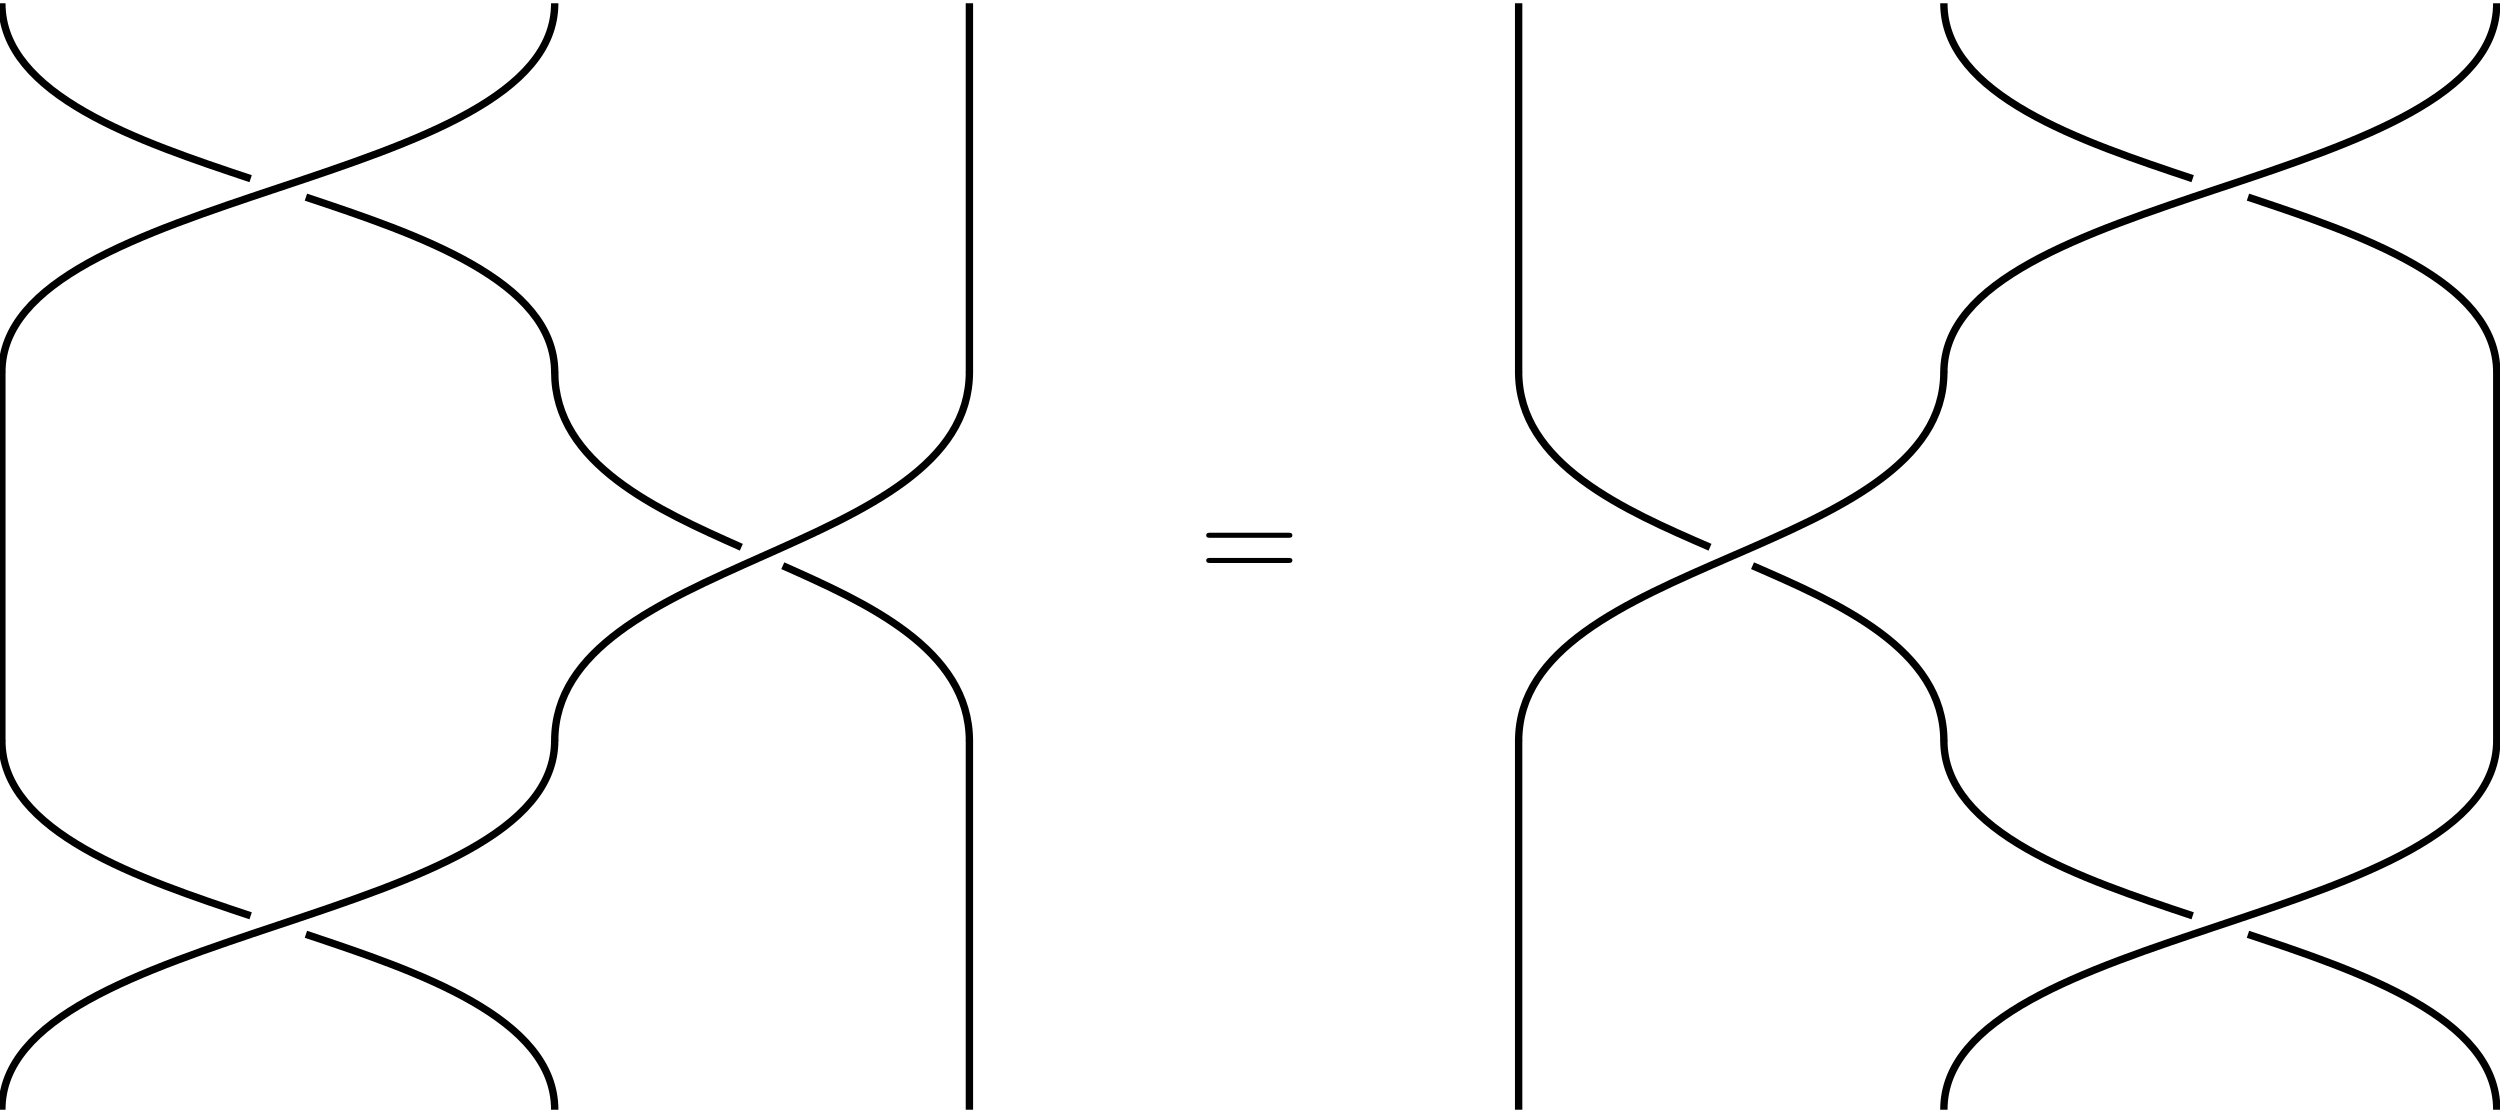
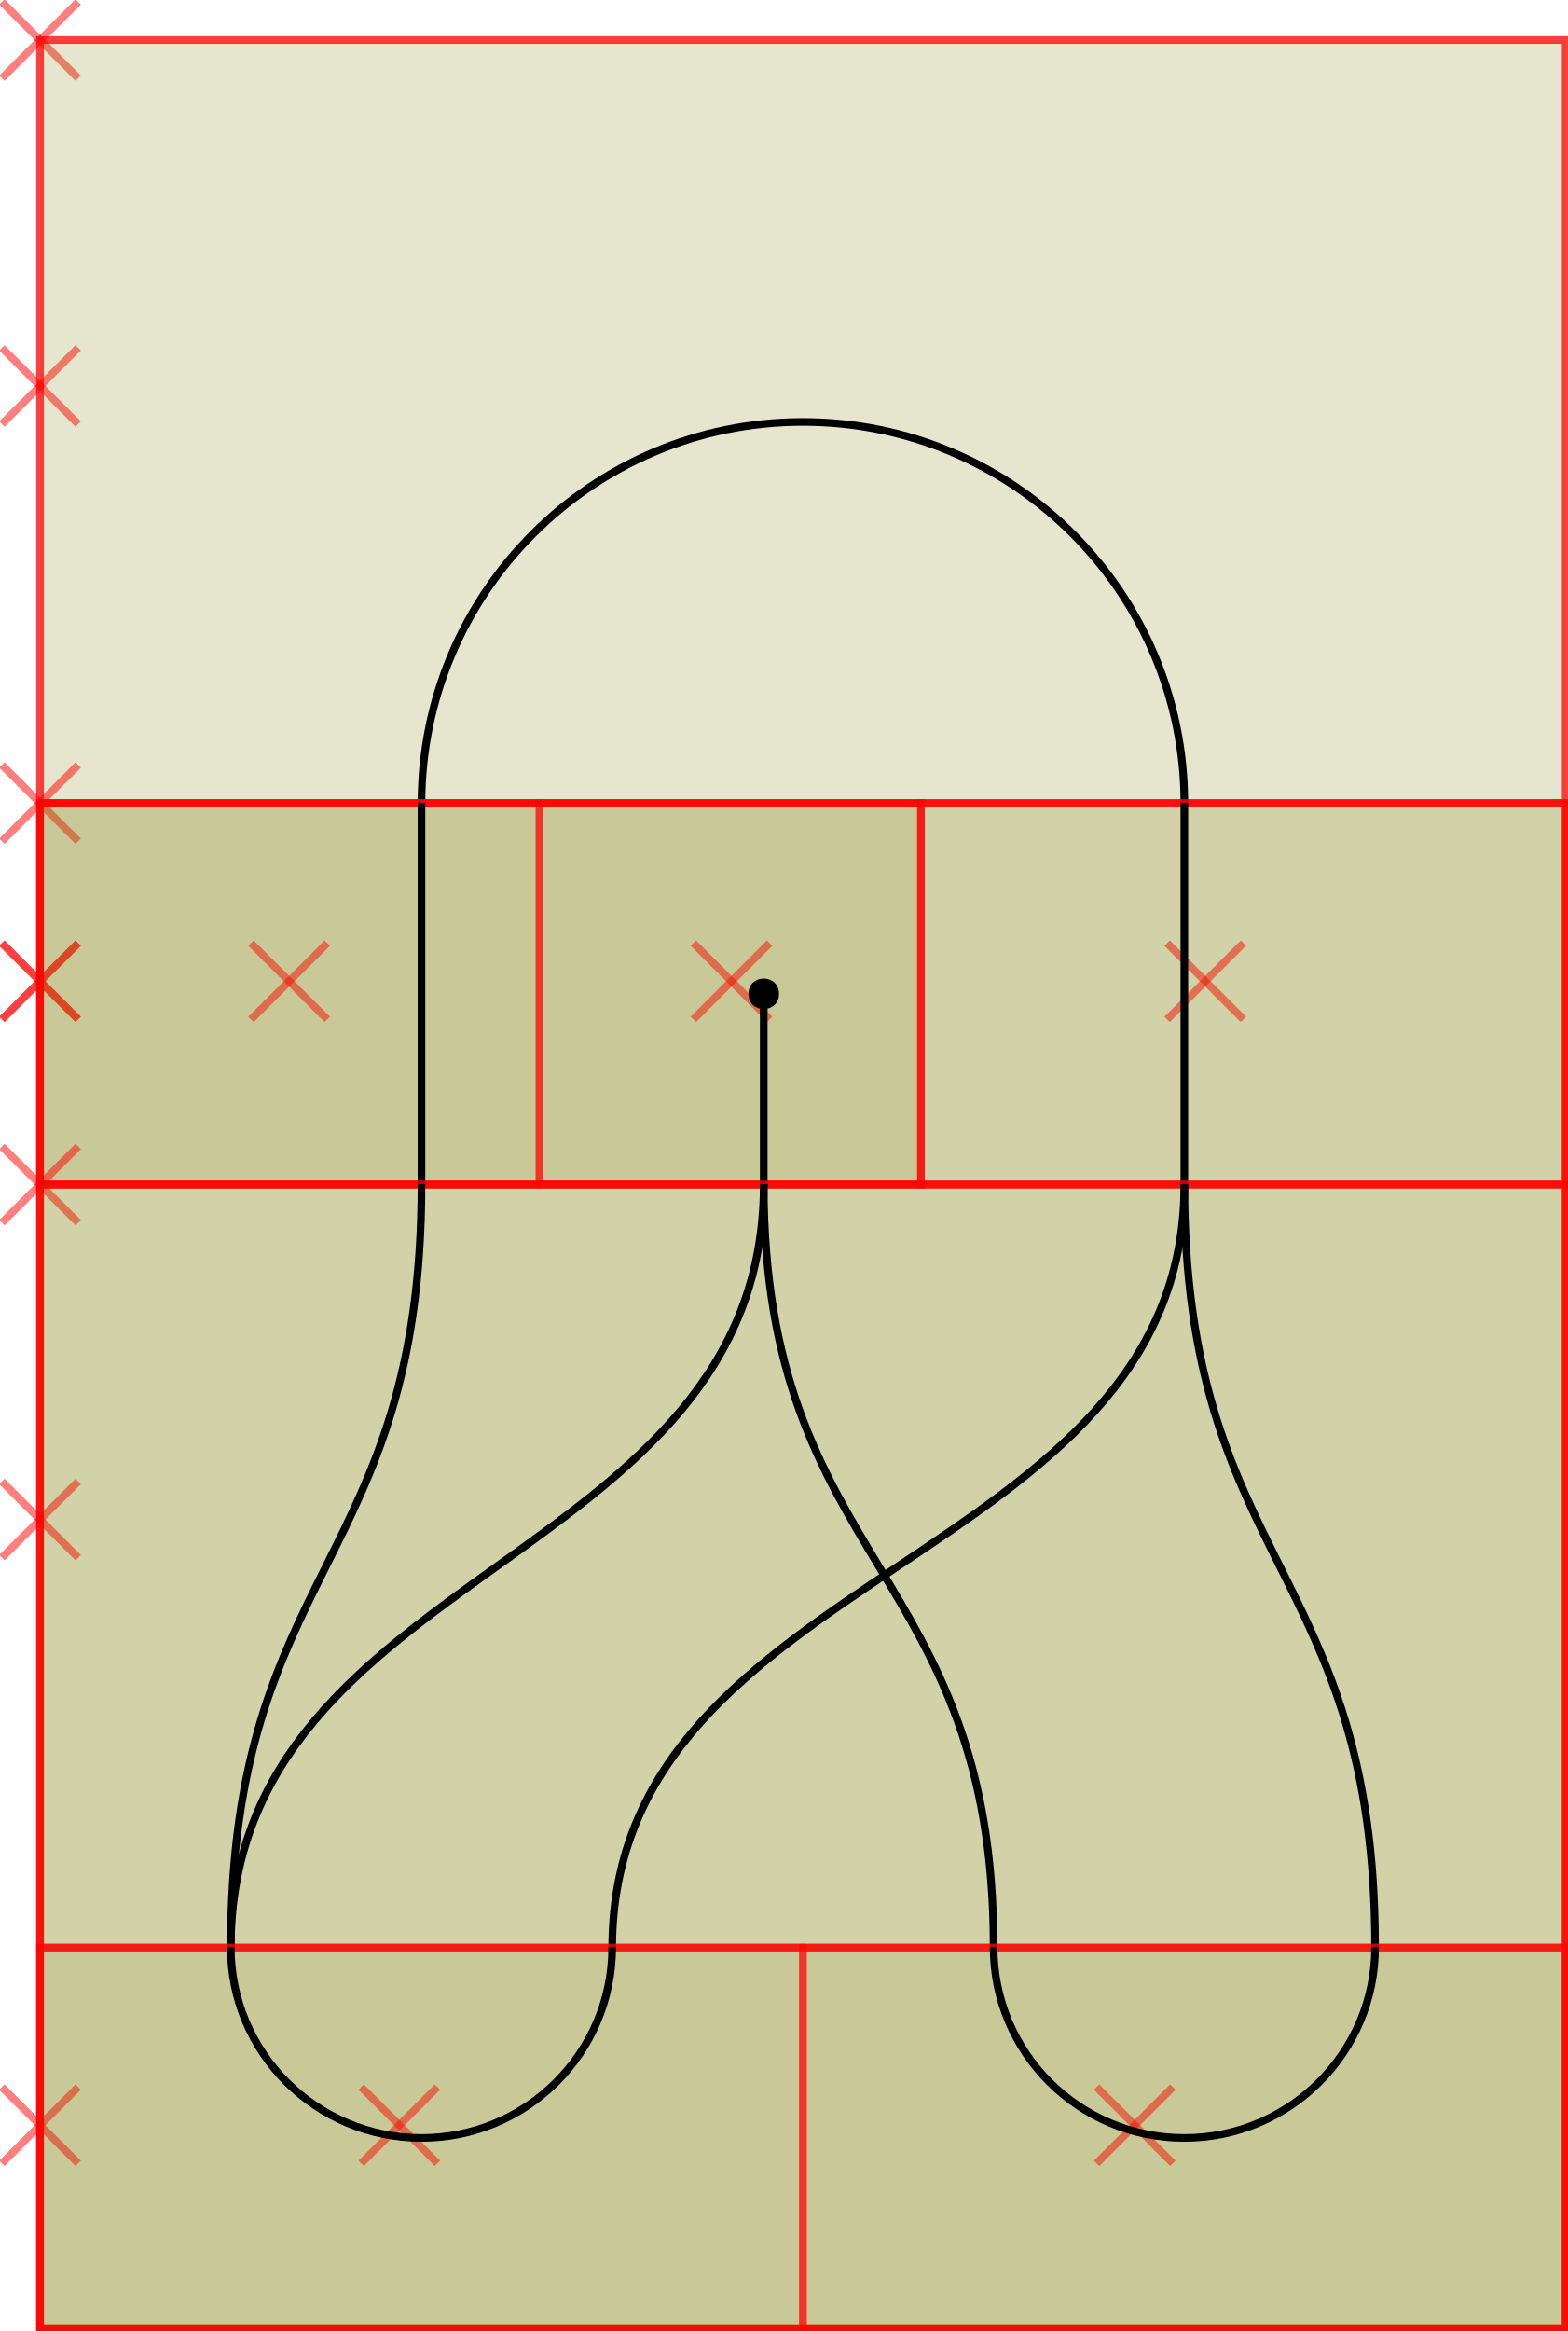
- <svg xmlns="http://www.w3.org/2000/svg" width="384.537pt" height="170.692pt" viewBox="0 0 384.537 170.692" version="1.1">
+ <svg xmlns="http://www.w3.org/2000/svg" width="233.008pt" height="346.394pt" viewBox="0 0 233.008 346.394" version="1.1">
  <g id="surface145">
-     <path style="fill:none;stroke-width:0.567;stroke-linecap:butt;stroke-linejoin:miter;stroke:rgb(0%,0%,0%);stroke-opacity:1;stroke-miterlimit:10;" d="M 21.261 -14.146 C 21.261 -28.347 63.78 -28.347 63.78 -42.548 " transform="matrix(2,0,0,2,-42.23622,85.59606)" />
-     <path style="fill:none;stroke-width:0.567;stroke-linecap:butt;stroke-linejoin:miter;stroke:rgb(0%,0%,0%);stroke-opacity:1;stroke-miterlimit:10;" d="M 63.78 -14.146 C 63.78 -21.245 53.149 -24.796 44.645 -27.636 " transform="matrix(2,0,0,2,-42.23622,85.59606)" />
-     <path style="fill:none;stroke-width:0.567;stroke-linecap:butt;stroke-linejoin:miter;stroke:rgb(0%,0%,0%);stroke-opacity:1;stroke-miterlimit:10;" d="M 40.394 -29.056 C 31.89 -31.898 21.261 -35.446 21.261 -42.548 " transform="matrix(2,0,0,2,-42.23622,85.59606)" />
-     <path style="fill:none;stroke-width:0.567;stroke-linecap:butt;stroke-linejoin:miter;stroke:rgb(0%,0%,0%);stroke-opacity:1;stroke-miterlimit:10;" d="M 95.673 -14.146 L 95.673 -42.548 " transform="matrix(2,0,0,2,-42.23622,85.59606)" />
-     <path style="fill:none;stroke-width:0.567;stroke-linecap:butt;stroke-linejoin:miter;stroke:rgb(0%,0%,0%);stroke-opacity:1;stroke-miterlimit:10;" d="M 21.261 14.202 L 21.261 -14.202 " transform="matrix(2,0,0,2,-42.23622,85.59606)" />
-     <path style="fill:none;stroke-width:0.567;stroke-linecap:butt;stroke-linejoin:miter;stroke:rgb(0%,0%,0%);stroke-opacity:1;stroke-miterlimit:10;" d="M 63.78 14.202 C 63.78 0.001 95.673 0.001 95.673 -14.202 " transform="matrix(2,0,0,2,-42.23622,85.59606)" />
-     <path style="fill:none;stroke-width:0.567;stroke-linecap:butt;stroke-linejoin:miter;stroke:rgb(0%,0%,0%);stroke-opacity:1;stroke-miterlimit:10;" d="M 95.673 14.202 C 95.673 7.1 87.7 3.55 81.321 0.71 " transform="matrix(2,0,0,2,-42.23622,85.59606)" />
-     <path style="fill:none;stroke-width:0.567;stroke-linecap:butt;stroke-linejoin:miter;stroke:rgb(0%,0%,0%);stroke-opacity:1;stroke-miterlimit:10;" d="M 78.132 -0.71 C 71.753 -3.55 63.78 -7.101 63.78 -14.202 " transform="matrix(2,0,0,2,-42.23622,85.59606)" />
-     <path style="fill:none;stroke-width:0.567;stroke-linecap:butt;stroke-linejoin:miter;stroke:rgb(0%,0%,0%);stroke-opacity:1;stroke-miterlimit:10;" d="M 21.261 42.548 C 21.261 28.346 63.78 28.346 63.78 14.145 " transform="matrix(2,0,0,2,-42.23622,85.59606)" />
-     <path style="fill:none;stroke-width:0.567;stroke-linecap:butt;stroke-linejoin:miter;stroke:rgb(0%,0%,0%);stroke-opacity:1;stroke-miterlimit:10;" d="M 63.78 42.548 C 63.78 35.448 53.149 31.897 44.645 29.057 " transform="matrix(2,0,0,2,-42.23622,85.59606)" />
-     <path style="fill:none;stroke-width:0.567;stroke-linecap:butt;stroke-linejoin:miter;stroke:rgb(0%,0%,0%);stroke-opacity:1;stroke-miterlimit:10;" d="M 40.394 27.636 C 31.89 24.796 21.261 21.245 21.261 14.145 " transform="matrix(2,0,0,2,-42.23622,85.59606)" />
-     <path style="fill:none;stroke-width:0.567;stroke-linecap:butt;stroke-linejoin:miter;stroke:rgb(0%,0%,0%);stroke-opacity:1;stroke-miterlimit:10;" d="M 95.673 42.548 L 95.673 14.145 " transform="matrix(2,0,0,2,-42.23622,85.59606)" />
-     <path style=" stroke:none;fill-rule:nonzero;fill:rgb(0%,0%,0%);fill-opacity:1;" d="M 198.098 82.723 C 198.41 82.723 198.785 82.723 198.785 82.348 C 198.785 81.941 198.41 81.941 198.129 81.941 L 186.191 81.941 C 185.91 81.941 185.535 81.941 185.535 82.348 C 185.535 82.723 185.91 82.723 186.191 82.723 Z M 198.129 86.598 C 198.41 86.598 198.785 86.598 198.785 86.191 C 198.785 85.816 198.41 85.816 198.098 85.816 L 186.191 85.816 C 185.91 85.816 185.535 85.816 185.535 86.191 C 185.535 86.598 185.91 86.598 186.191 86.598 Z M 198.129 86.598 " />
-     <path style="fill:none;stroke-width:0.567;stroke-linecap:butt;stroke-linejoin:miter;stroke:rgb(0%,0%,0%);stroke-opacity:1;stroke-miterlimit:10;" d="M 137.913 -14.146 L 137.913 -42.548 " transform="matrix(2,0,0,2,-42.23622,85.59606)" />
-     <path style="fill:none;stroke-width:0.567;stroke-linecap:butt;stroke-linejoin:miter;stroke:rgb(0%,0%,0%);stroke-opacity:1;stroke-miterlimit:10;" d="M 170.616 -14.146 C 170.616 -28.347 213.138 -28.347 213.138 -42.548 " transform="matrix(2,0,0,2,-42.23622,85.59606)" />
-     <path style="fill:none;stroke-width:0.567;stroke-linecap:butt;stroke-linejoin:miter;stroke:rgb(0%,0%,0%);stroke-opacity:1;stroke-miterlimit:10;" d="M 213.138 -14.146 C 213.138 -21.245 202.507 -24.796 194.003 -27.636 " transform="matrix(2,0,0,2,-42.23622,85.59606)" />
-     <path style="fill:none;stroke-width:0.567;stroke-linecap:butt;stroke-linejoin:miter;stroke:rgb(0%,0%,0%);stroke-opacity:1;stroke-miterlimit:10;" d="M 189.751 -29.056 C 181.247 -31.898 170.616 -35.446 170.616 -42.548 " transform="matrix(2,0,0,2,-42.23622,85.59606)" />
-     <path style="fill:none;stroke-width:0.567;stroke-linecap:butt;stroke-linejoin:miter;stroke:rgb(0%,0%,0%);stroke-opacity:1;stroke-miterlimit:10;" d="M 137.913 14.202 C 137.913 0.001 170.616 0.001 170.616 -14.202 " transform="matrix(2,0,0,2,-42.23622,85.59606)" />
-     <path style="fill:none;stroke-width:0.567;stroke-linecap:butt;stroke-linejoin:miter;stroke:rgb(0%,0%,0%);stroke-opacity:1;stroke-miterlimit:10;" d="M 170.616 14.202 C 170.616 7.1 162.44 3.55 155.901 0.71 " transform="matrix(2,0,0,2,-42.23622,85.59606)" />
-     <path style="fill:none;stroke-width:0.567;stroke-linecap:butt;stroke-linejoin:miter;stroke:rgb(0%,0%,0%);stroke-opacity:1;stroke-miterlimit:10;" d="M 152.63 -0.71 C 146.089 -3.55 137.913 -7.101 137.913 -14.202 " transform="matrix(2,0,0,2,-42.23622,85.59606)" />
-     <path style="fill:none;stroke-width:0.567;stroke-linecap:butt;stroke-linejoin:miter;stroke:rgb(0%,0%,0%);stroke-opacity:1;stroke-miterlimit:10;" d="M 213.138 14.202 L 213.138 -14.202 " transform="matrix(2,0,0,2,-42.23622,85.59606)" />
-     <path style="fill:none;stroke-width:0.567;stroke-linecap:butt;stroke-linejoin:miter;stroke:rgb(0%,0%,0%);stroke-opacity:1;stroke-miterlimit:10;" d="M 137.913 42.548 L 137.913 14.145 " transform="matrix(2,0,0,2,-42.23622,85.59606)" />
-     <path style="fill:none;stroke-width:0.567;stroke-linecap:butt;stroke-linejoin:miter;stroke:rgb(0%,0%,0%);stroke-opacity:1;stroke-miterlimit:10;" d="M 170.616 42.548 C 170.616 28.346 213.138 28.346 213.138 14.145 " transform="matrix(2,0,0,2,-42.23622,85.59606)" />
-     <path style="fill:none;stroke-width:0.567;stroke-linecap:butt;stroke-linejoin:miter;stroke:rgb(0%,0%,0%);stroke-opacity:1;stroke-miterlimit:10;" d="M 213.138 42.548 C 213.138 35.448 202.507 31.897 194.003 29.057 " transform="matrix(2,0,0,2,-42.23622,85.59606)" />
-     <path style="fill:none;stroke-width:0.567;stroke-linecap:butt;stroke-linejoin:miter;stroke:rgb(0%,0%,0%);stroke-opacity:1;stroke-miterlimit:10;" d="M 189.751 27.636 C 181.247 24.796 170.616 21.245 170.616 14.145 " transform="matrix(2,0,0,2,-42.23622,85.59606)" />
+     <path style="fill:none;stroke-width:0.567;stroke-linecap:butt;stroke-linejoin:miter;stroke:rgb(100%,0%,0%);stroke-opacity:0.5;stroke-miterlimit:10;" d="M -2.834 2.834 L 2.834 -2.834 " transform="matrix(2,0,0,2,5.952756,5.952756)" />
+     <path style="fill:none;stroke-width:0.567;stroke-linecap:butt;stroke-linejoin:miter;stroke:rgb(100%,0%,0%);stroke-opacity:0.5;stroke-miterlimit:10;" d="M 2.834 2.834 L -2.834 -2.834 " transform="matrix(2,0,0,2,5.952756,5.952756)" />
+     <path style="fill-rule:nonzero;fill:rgb(50%,50%,0%);fill-opacity:0.1;stroke-width:0.567;stroke-linecap:butt;stroke-linejoin:miter;stroke:rgb(100%,0%,0%);stroke-opacity:0.5;stroke-miterlimit:10;" d="M 0 170.078 L 113.385 170.078 L 113.385 0 L 0 0 Z M 0 170.078 " transform="matrix(2,0,0,2,5.952756,5.952756)" />
+     <path style="fill:none;stroke-width:0.567;stroke-linecap:butt;stroke-linejoin:miter;stroke:rgb(100%,0%,0%);stroke-opacity:0.5;stroke-miterlimit:10;" d="M -2.834 28.535 L 2.834 22.865 " transform="matrix(2,0,0,2,5.952756,5.952756)" />
+     <path style="fill:none;stroke-width:0.567;stroke-linecap:butt;stroke-linejoin:miter;stroke:rgb(100%,0%,0%);stroke-opacity:0.5;stroke-miterlimit:10;" d="M 2.834 28.535 L -2.834 22.865 " transform="matrix(2,0,0,2,5.952756,5.952756)" />
+     <path style="fill-rule:nonzero;fill:rgb(50%,50%,0%);fill-opacity:0.1;stroke-width:0.567;stroke-linecap:butt;stroke-linejoin:miter;stroke:rgb(100%,0%,0%);stroke-opacity:0.5;stroke-miterlimit:10;" d="M 0 56.694 L 113.385 56.694 L 113.385 0 L 0 0 Z M 0 56.694 " transform="matrix(2,0,0,2,5.952756,5.952756)" />
+     <path style="fill:none;stroke-width:0.567;stroke-linecap:butt;stroke-linejoin:miter;stroke:rgb(0%,0%,0%);stroke-opacity:1;stroke-miterlimit:10;" d="M 85.039 56.721 C 85.039 41.067 72.348 28.375 56.694 28.375 C 41.037 28.375 28.346 41.067 28.346 56.721 " transform="matrix(2,0,0,2,5.952756,5.952756)" />
+     <path style="fill:none;stroke-width:0.567;stroke-linecap:butt;stroke-linejoin:miter;stroke:rgb(100%,0%,0%);stroke-opacity:0.5;stroke-miterlimit:10;" d="M -2.834 59.528 L 2.834 53.858 " transform="matrix(2,0,0,2,5.952756,5.952756)" />
+     <path style="fill:none;stroke-width:0.567;stroke-linecap:butt;stroke-linejoin:miter;stroke:rgb(100%,0%,0%);stroke-opacity:0.5;stroke-miterlimit:10;" d="M 2.834 59.528 L -2.834 53.858 " transform="matrix(2,0,0,2,5.952756,5.952756)" />
+     <path style="fill-rule:nonzero;fill:rgb(50%,50%,0%);fill-opacity:0.1;stroke-width:0.567;stroke-linecap:butt;stroke-linejoin:miter;stroke:rgb(100%,0%,0%);stroke-opacity:0.5;stroke-miterlimit:10;" d="M 0 170.078 L 113.385 170.078 L 113.385 56.694 L 0 56.694 Z M 0 170.078 " transform="matrix(2,0,0,2,5.952756,5.952756)" />
+     <path style="fill:none;stroke-width:0.567;stroke-linecap:butt;stroke-linejoin:miter;stroke:rgb(100%,0%,0%);stroke-opacity:0.5;stroke-miterlimit:10;" d="M -2.834 72.766 L 2.834 67.096 " transform="matrix(2,0,0,2,5.952756,5.952756)" />
+     <path style="fill:none;stroke-width:0.567;stroke-linecap:butt;stroke-linejoin:miter;stroke:rgb(100%,0%,0%);stroke-opacity:0.5;stroke-miterlimit:10;" d="M 2.834 72.766 L -2.834 67.096 " transform="matrix(2,0,0,2,5.952756,5.952756)" />
+     <path style="fill-rule:nonzero;fill:rgb(50%,50%,0%);fill-opacity:0.1;stroke-width:0.567;stroke-linecap:butt;stroke-linejoin:miter;stroke:rgb(100%,0%,0%);stroke-opacity:0.5;stroke-miterlimit:10;" d="M 0 85.039 L 113.385 85.039 L 113.385 56.694 L 0 56.694 Z M 0 85.039 " transform="matrix(2,0,0,2,5.952756,5.952756)" />
+     <path style="fill:none;stroke-width:0.567;stroke-linecap:butt;stroke-linejoin:miter;stroke:rgb(100%,0%,0%);stroke-opacity:0.5;stroke-miterlimit:10;" d="M -2.834 72.766 L 2.834 67.096 " transform="matrix(2,0,0,2,5.952756,5.952756)" />
+     <path style="fill:none;stroke-width:0.567;stroke-linecap:butt;stroke-linejoin:miter;stroke:rgb(100%,0%,0%);stroke-opacity:0.5;stroke-miterlimit:10;" d="M 2.834 72.766 L -2.834 67.096 " transform="matrix(2,0,0,2,5.952756,5.952756)" />
+     <path style="fill-rule:nonzero;fill:rgb(50%,50%,0%);fill-opacity:0.1;stroke-width:0.567;stroke-linecap:butt;stroke-linejoin:miter;stroke:rgb(100%,0%,0%);stroke-opacity:0.5;stroke-miterlimit:10;" d="M 0 85.039 L 65.465 85.039 L 65.465 56.694 L 0 56.694 Z M 0 85.039 " transform="matrix(2,0,0,2,5.952756,5.952756)" />
+     <path style="fill:none;stroke-width:0.567;stroke-linecap:butt;stroke-linejoin:miter;stroke:rgb(100%,0%,0%);stroke-opacity:0.5;stroke-miterlimit:10;" d="M 15.678 72.766 L 21.346 67.096 " transform="matrix(2,0,0,2,5.952756,5.952756)" />
+     <path style="fill:none;stroke-width:0.567;stroke-linecap:butt;stroke-linejoin:miter;stroke:rgb(100%,0%,0%);stroke-opacity:0.5;stroke-miterlimit:10;" d="M 21.346 72.766 L 15.678 67.096 " transform="matrix(2,0,0,2,5.952756,5.952756)" />
+     <path style="fill-rule:nonzero;fill:rgb(50%,50%,0%);fill-opacity:0.1;stroke-width:0.567;stroke-linecap:butt;stroke-linejoin:miter;stroke:rgb(100%,0%,0%);stroke-opacity:0.5;stroke-miterlimit:10;" d="M 0 85.039 L 37.117 85.039 L 37.117 56.694 L 0 56.694 Z M 0 85.039 " transform="matrix(2,0,0,2,5.952756,5.952756)" />
+     <path style="fill:none;stroke-width:0.567;stroke-linecap:butt;stroke-linejoin:miter;stroke:rgb(0%,0%,0%);stroke-opacity:1;stroke-miterlimit:10;" d="M 28.346 85.069 L 28.346 56.664 " transform="matrix(2,0,0,2,5.952756,5.952756)" />
+     <path style="fill:none;stroke-width:0.567;stroke-linecap:butt;stroke-linejoin:miter;stroke:rgb(100%,0%,0%);stroke-opacity:0.5;stroke-miterlimit:10;" d="M 48.549 72.766 L 54.219 67.096 " transform="matrix(2,0,0,2,5.952756,5.952756)" />
+     <path style="fill:none;stroke-width:0.567;stroke-linecap:butt;stroke-linejoin:miter;stroke:rgb(100%,0%,0%);stroke-opacity:0.5;stroke-miterlimit:10;" d="M 54.219 72.766 L 48.549 67.096 " transform="matrix(2,0,0,2,5.952756,5.952756)" />
+     <path style="fill-rule:nonzero;fill:rgb(50%,50%,0%);fill-opacity:0.1;stroke-width:0.567;stroke-linecap:butt;stroke-linejoin:miter;stroke:rgb(100%,0%,0%);stroke-opacity:0.5;stroke-miterlimit:10;" d="M 37.117 85.039 L 65.465 85.039 L 65.465 56.694 L 37.117 56.694 Z M 37.117 85.039 " transform="matrix(2,0,0,2,5.952756,5.952756)" />
+     <path style="fill:none;stroke-width:0.567;stroke-linecap:butt;stroke-linejoin:miter;stroke:rgb(0%,0%,0%);stroke-opacity:1;stroke-miterlimit:10;" d="M 53.781 70.865 C 53.781 75.127 53.781 80.807 53.781 85.069 " transform="matrix(2,0,0,2,5.952756,5.952756)" />
+     <path style=" stroke:none;fill-rule:nonzero;fill:rgb(0%,0%,0%);fill-opacity:1;" d="M 115.781 147.684 C 115.781 144.66 111.246 144.66 111.246 147.684 C 111.246 150.707 115.781 150.707 115.781 147.684 Z M 115.781 147.684 " />
+     <path style="fill:none;stroke-width:0.567;stroke-linecap:butt;stroke-linejoin:miter;stroke:rgb(100%,0%,0%);stroke-opacity:0.5;stroke-miterlimit:10;" d="M 83.758 72.766 L 89.428 67.096 " transform="matrix(2,0,0,2,5.952756,5.952756)" />
+     <path style="fill:none;stroke-width:0.567;stroke-linecap:butt;stroke-linejoin:miter;stroke:rgb(100%,0%,0%);stroke-opacity:0.5;stroke-miterlimit:10;" d="M 89.428 72.766 L 83.758 67.096 " transform="matrix(2,0,0,2,5.952756,5.952756)" />
+     <path style="fill-rule:nonzero;fill:rgb(50%,50%,0%);fill-opacity:0.1;stroke-width:0.567;stroke-linecap:butt;stroke-linejoin:miter;stroke:rgb(100%,0%,0%);stroke-opacity:0.5;stroke-miterlimit:10;" d="M 65.465 85.039 L 113.385 85.039 L 113.385 56.694 L 65.465 56.694 Z M 65.465 85.039 " transform="matrix(2,0,0,2,5.952756,5.952756)" />
+     <path style="fill:none;stroke-width:0.567;stroke-linecap:butt;stroke-linejoin:miter;stroke:rgb(0%,0%,0%);stroke-opacity:1;stroke-miterlimit:10;" d="M 85.039 85.069 L 85.039 56.664 " transform="matrix(2,0,0,2,5.952756,5.952756)" />
+     <path style="fill:none;stroke-width:0.567;stroke-linecap:butt;stroke-linejoin:miter;stroke:rgb(100%,0%,0%);stroke-opacity:0.5;stroke-miterlimit:10;" d="M -2.834 87.873 L 2.834 82.205 " transform="matrix(2,0,0,2,5.952756,5.952756)" />
+     <path style="fill:none;stroke-width:0.567;stroke-linecap:butt;stroke-linejoin:miter;stroke:rgb(100%,0%,0%);stroke-opacity:0.5;stroke-miterlimit:10;" d="M 2.834 87.873 L -2.834 82.205 " transform="matrix(2,0,0,2,5.952756,5.952756)" />
+     <path style="fill-rule:nonzero;fill:rgb(50%,50%,0%);fill-opacity:0.1;stroke-width:0.567;stroke-linecap:butt;stroke-linejoin:miter;stroke:rgb(100%,0%,0%);stroke-opacity:0.5;stroke-miterlimit:10;" d="M 0 170.078 L 113.385 170.078 L 113.385 85.039 L 0 85.039 Z M 0 170.078 " transform="matrix(2,0,0,2,5.952756,5.952756)" />
+     <path style="fill:none;stroke-width:0.567;stroke-linecap:butt;stroke-linejoin:miter;stroke:rgb(100%,0%,0%);stroke-opacity:0.5;stroke-miterlimit:10;" d="M -2.834 112.764 L 2.834 107.096 " transform="matrix(2,0,0,2,5.952756,5.952756)" />
+     <path style="fill:none;stroke-width:0.567;stroke-linecap:butt;stroke-linejoin:miter;stroke:rgb(100%,0%,0%);stroke-opacity:0.5;stroke-miterlimit:10;" d="M 2.834 112.764 L -2.834 107.096 " transform="matrix(2,0,0,2,5.952756,5.952756)" />
+     <path style="fill-rule:nonzero;fill:rgb(50%,50%,0%);fill-opacity:0.1;stroke-width:0.567;stroke-linecap:butt;stroke-linejoin:miter;stroke:rgb(100%,0%,0%);stroke-opacity:0.5;stroke-miterlimit:10;" d="M 0 141.733 L 113.385 141.733 L 113.385 85.039 L 0 85.039 Z M 0 141.733 " transform="matrix(2,0,0,2,5.952756,5.952756)" />
+     <path style="fill:none;stroke-width:0.567;stroke-linecap:butt;stroke-linejoin:miter;stroke:rgb(0%,0%,0%);stroke-opacity:1;stroke-miterlimit:10;" d="M 14.174 141.76 C 14.174 113.385 28.346 113.385 28.346 85.012 " transform="matrix(2,0,0,2,5.952756,5.952756)" />
+     <path style="fill:none;stroke-width:0.567;stroke-linecap:butt;stroke-linejoin:miter;stroke:rgb(0%,0%,0%);stroke-opacity:1;stroke-miterlimit:10;" d="M 14.174 141.76 C 14.174 113.385 53.781 113.385 53.781 85.012 " transform="matrix(2,0,0,2,5.952756,5.952756)" />
+     <path style="fill:none;stroke-width:0.567;stroke-linecap:butt;stroke-linejoin:miter;stroke:rgb(0%,0%,0%);stroke-opacity:1;stroke-miterlimit:10;" d="M 42.52 141.76 C 42.52 113.385 85.039 113.385 85.039 85.012 " transform="matrix(2,0,0,2,5.952756,5.952756)" />
+     <path style="fill:none;stroke-width:0.567;stroke-linecap:butt;stroke-linejoin:miter;stroke:rgb(0%,0%,0%);stroke-opacity:1;stroke-miterlimit:10;" d="M 70.865 141.76 C 70.865 113.385 53.781 113.385 53.781 85.012 " transform="matrix(2,0,0,2,5.952756,5.952756)" />
+     <path style="fill:none;stroke-width:0.567;stroke-linecap:butt;stroke-linejoin:miter;stroke:rgb(0%,0%,0%);stroke-opacity:1;stroke-miterlimit:10;" d="M 99.213 141.76 C 99.213 113.385 85.039 113.385 85.039 85.012 " transform="matrix(2,0,0,2,5.952756,5.952756)" />
+     <path style="fill:none;stroke-width:0.567;stroke-linecap:butt;stroke-linejoin:miter;stroke:rgb(100%,0%,0%);stroke-opacity:0.5;stroke-miterlimit:10;" d="M -2.834 157.764 L 2.834 152.096 " transform="matrix(2,0,0,2,5.952756,5.952756)" />
+     <path style="fill:none;stroke-width:0.567;stroke-linecap:butt;stroke-linejoin:miter;stroke:rgb(100%,0%,0%);stroke-opacity:0.5;stroke-miterlimit:10;" d="M 2.834 157.764 L -2.834 152.096 " transform="matrix(2,0,0,2,5.952756,5.952756)" />
+     <path style="fill-rule:nonzero;fill:rgb(50%,50%,0%);fill-opacity:0.1;stroke-width:0.567;stroke-linecap:butt;stroke-linejoin:miter;stroke:rgb(100%,0%,0%);stroke-opacity:0.5;stroke-miterlimit:10;" d="M 0 170.078 L 113.385 170.078 L 113.385 141.733 L 0 141.733 Z M 0 170.078 " transform="matrix(2,0,0,2,5.952756,5.952756)" />
+     <path style="fill:none;stroke-width:0.567;stroke-linecap:butt;stroke-linejoin:miter;stroke:rgb(100%,0%,0%);stroke-opacity:0.5;stroke-miterlimit:10;" d="M 23.867 157.764 L 29.535 152.096 " transform="matrix(2,0,0,2,5.952756,5.952756)" />
+     <path style="fill:none;stroke-width:0.567;stroke-linecap:butt;stroke-linejoin:miter;stroke:rgb(100%,0%,0%);stroke-opacity:0.5;stroke-miterlimit:10;" d="M 29.535 157.764 L 23.867 152.096 " transform="matrix(2,0,0,2,5.952756,5.952756)" />
+     <path style="fill-rule:nonzero;fill:rgb(50%,50%,0%);fill-opacity:0.1;stroke-width:0.567;stroke-linecap:butt;stroke-linejoin:miter;stroke:rgb(100%,0%,0%);stroke-opacity:0.5;stroke-miterlimit:10;" d="M 0 170.078 L 56.694 170.078 L 56.694 141.733 L 0 141.733 Z M 0 170.078 " transform="matrix(2,0,0,2,5.952756,5.952756)" />
+     <path style="fill:none;stroke-width:0.567;stroke-linecap:butt;stroke-linejoin:miter;stroke:rgb(0%,0%,0%);stroke-opacity:1;stroke-miterlimit:10;" d="M 14.174 141.703 C 14.174 149.531 20.52 155.877 28.346 155.877 C 36.174 155.877 42.52 149.531 42.52 141.703 " transform="matrix(2,0,0,2,5.952756,5.952756)" />
+     <path style="fill:none;stroke-width:0.567;stroke-linecap:butt;stroke-linejoin:miter;stroke:rgb(100%,0%,0%);stroke-opacity:0.5;stroke-miterlimit:10;" d="M 78.518 157.764 L 84.186 152.096 " transform="matrix(2,0,0,2,5.952756,5.952756)" />
+     <path style="fill:none;stroke-width:0.567;stroke-linecap:butt;stroke-linejoin:miter;stroke:rgb(100%,0%,0%);stroke-opacity:0.5;stroke-miterlimit:10;" d="M 84.186 157.764 L 78.518 152.096 " transform="matrix(2,0,0,2,5.952756,5.952756)" />
+     <path style="fill-rule:nonzero;fill:rgb(50%,50%,0%);fill-opacity:0.1;stroke-width:0.567;stroke-linecap:butt;stroke-linejoin:miter;stroke:rgb(100%,0%,0%);stroke-opacity:0.5;stroke-miterlimit:10;" d="M 56.694 170.078 L 113.385 170.078 L 113.385 141.733 L 56.694 141.733 Z M 56.694 170.078 " transform="matrix(2,0,0,2,5.952756,5.952756)" />
+     <path style="fill:none;stroke-width:0.567;stroke-linecap:butt;stroke-linejoin:miter;stroke:rgb(0%,0%,0%);stroke-opacity:1;stroke-miterlimit:10;" d="M 70.865 141.703 C 70.865 149.531 77.211 155.877 85.039 155.877 C 92.867 155.877 99.213 149.531 99.213 141.703 " transform="matrix(2,0,0,2,5.952756,5.952756)" />
  </g>
</svg>
